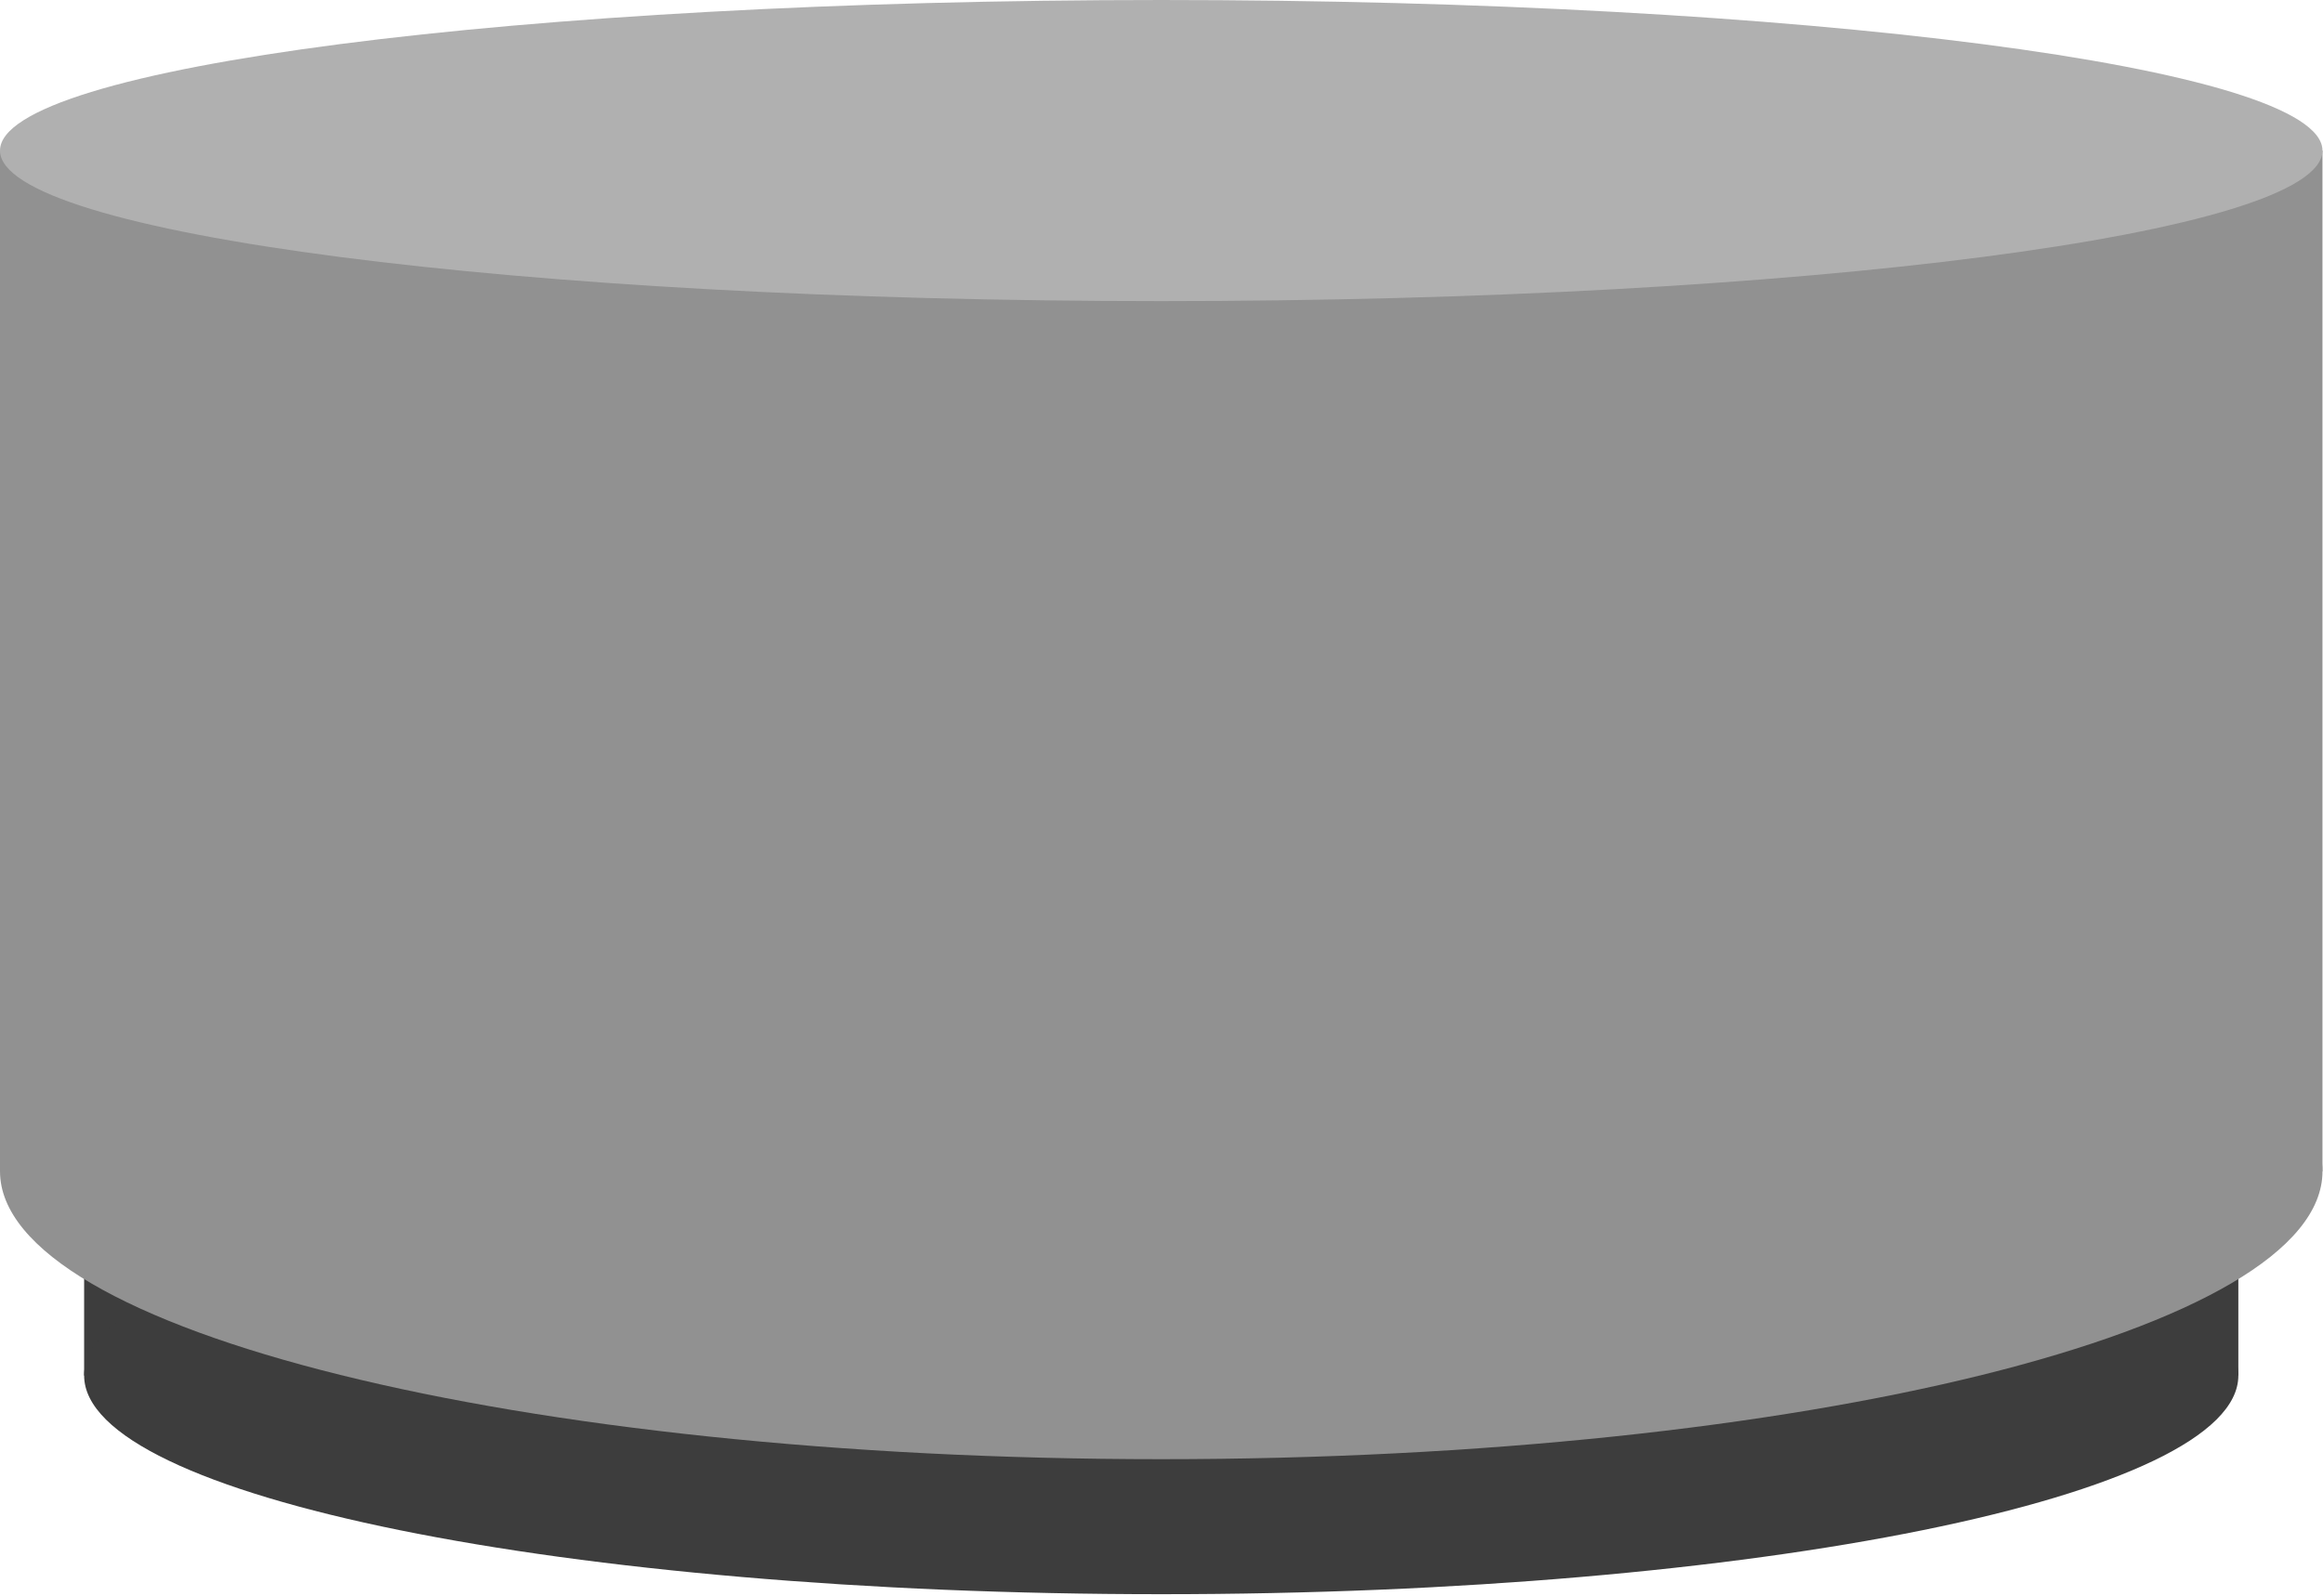
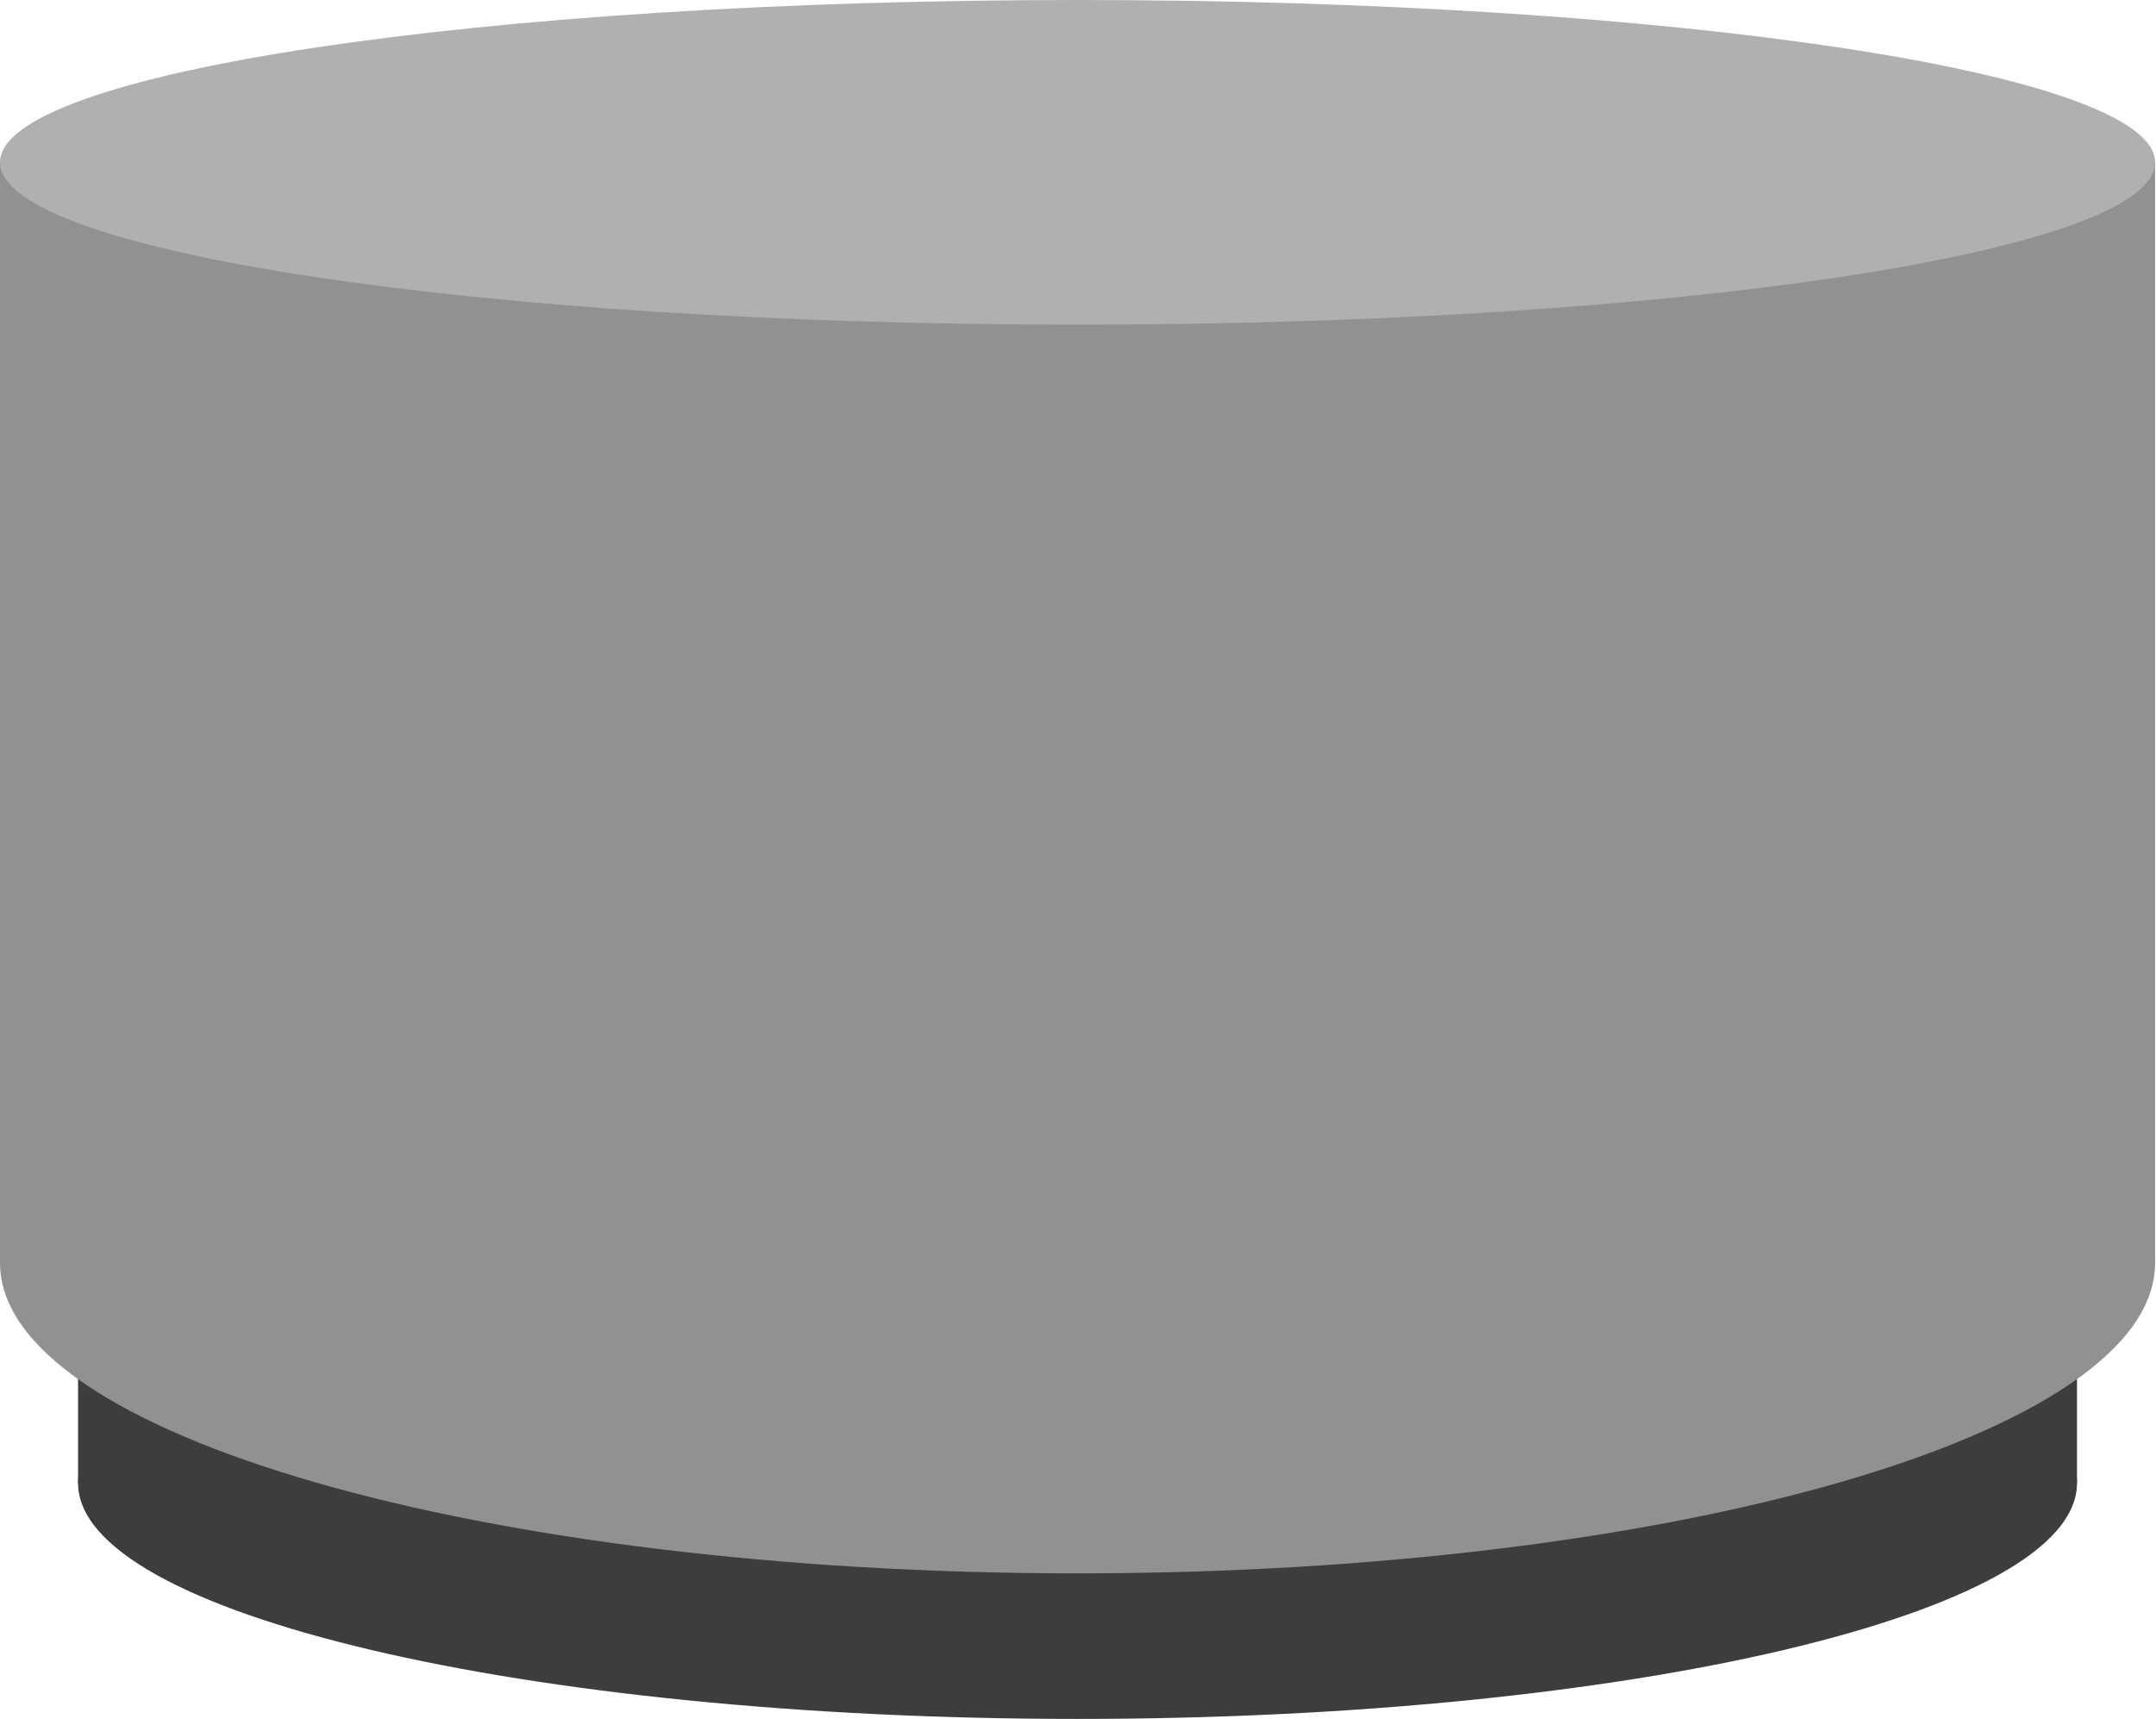
- <svg xmlns="http://www.w3.org/2000/svg" width="100%" height="100%" viewBox="0 0 1064 731" version="1.1" xml:space="preserve" style="fill-rule:evenodd;clip-rule:evenodd;stroke-linejoin:round;stroke-miterlimit:2;">
-   <g id="Base" transform="matrix(0.905221,0,0,1.07561,-0.132131,-40.0738)">
+ <svg xmlns="http://www.w3.org/2000/svg" width="100%" height="100%" viewBox="0 0 917 731" version="1.1" xml:space="preserve" style="fill-rule:evenodd;clip-rule:evenodd;stroke-linejoin:round;stroke-miterlimit:2;">
+   <g id="Base" transform="matrix(0.779996,0,0,1.07656,-0.113878,-40.11)">
    <g transform="matrix(1,0,0,0.755393,-467.288,-317.551)">
      <rect x="510" y="1122" width="1090" height="123.294" style="fill:#3d3d3d;" />
    </g>
    <g transform="matrix(1.20843,0,0,2.73928,-671.467,-1135.48)">
      <ellipse cx="1042" cy="642" rx="451" ry="34" style="fill:#3d3d3d;" />
    </g>
  </g>
-   <g id="Middle" transform="matrix(0.902252,0,0,1,-419.547,-589)">
+   <g id="Middle" transform="matrix(0.777438,0,0,1.00088,-361.509,-589.52)">
    <g transform="matrix(0.999153,0,0,2.92281,-0.605085,-1221.39)">
      <rect x="466" y="643" width="1180" height="160" style="fill:#919191;" />
    </g>
    <g transform="matrix(1.3071,0,0,3.87891,-307.493,-1364.64)">
      <ellipse cx="1042" cy="642" rx="451" ry="34" style="fill:#919191;" />
    </g>
  </g>
-   <g id="Top" transform="matrix(1.17933,0,0,2.02862,-696.984,-1233.4)">
+   <g id="Top" transform="matrix(1.01619,0,0,2.03041,-600.566,-1234.49)">
    <ellipse cx="1042" cy="642" rx="451" ry="34" style="fill:#b0b0b0;" />
  </g>
</svg>
